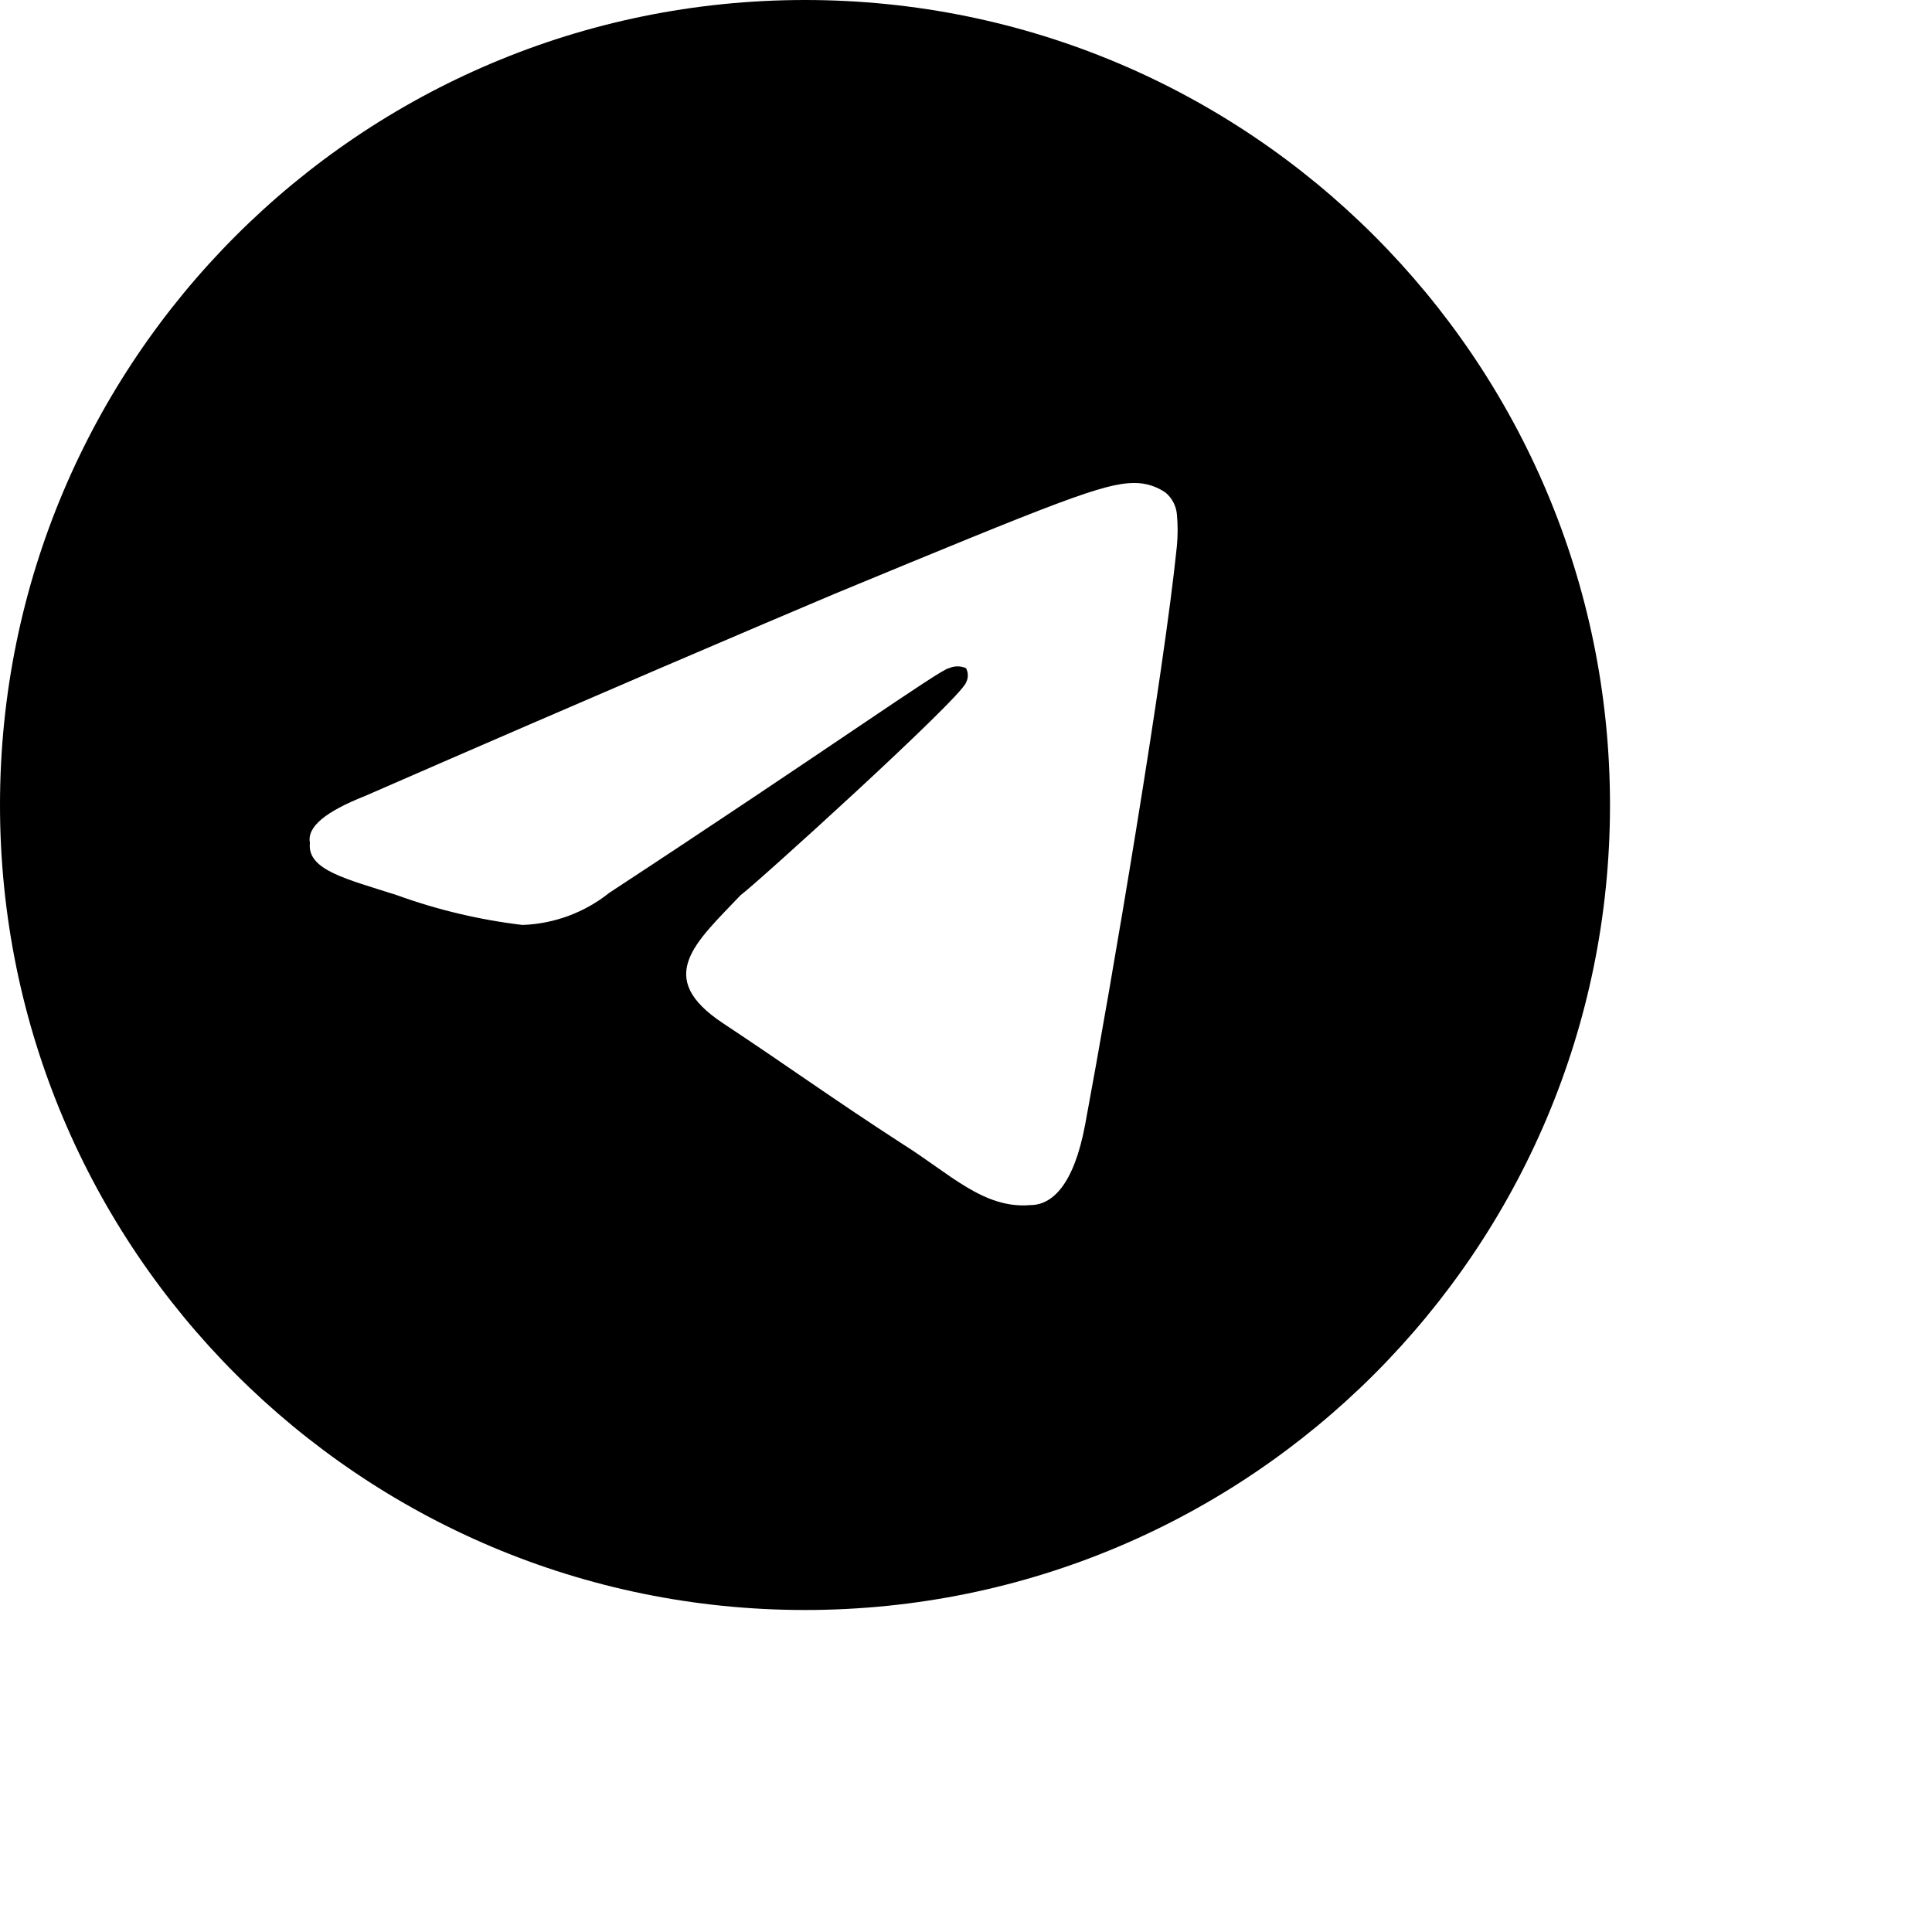
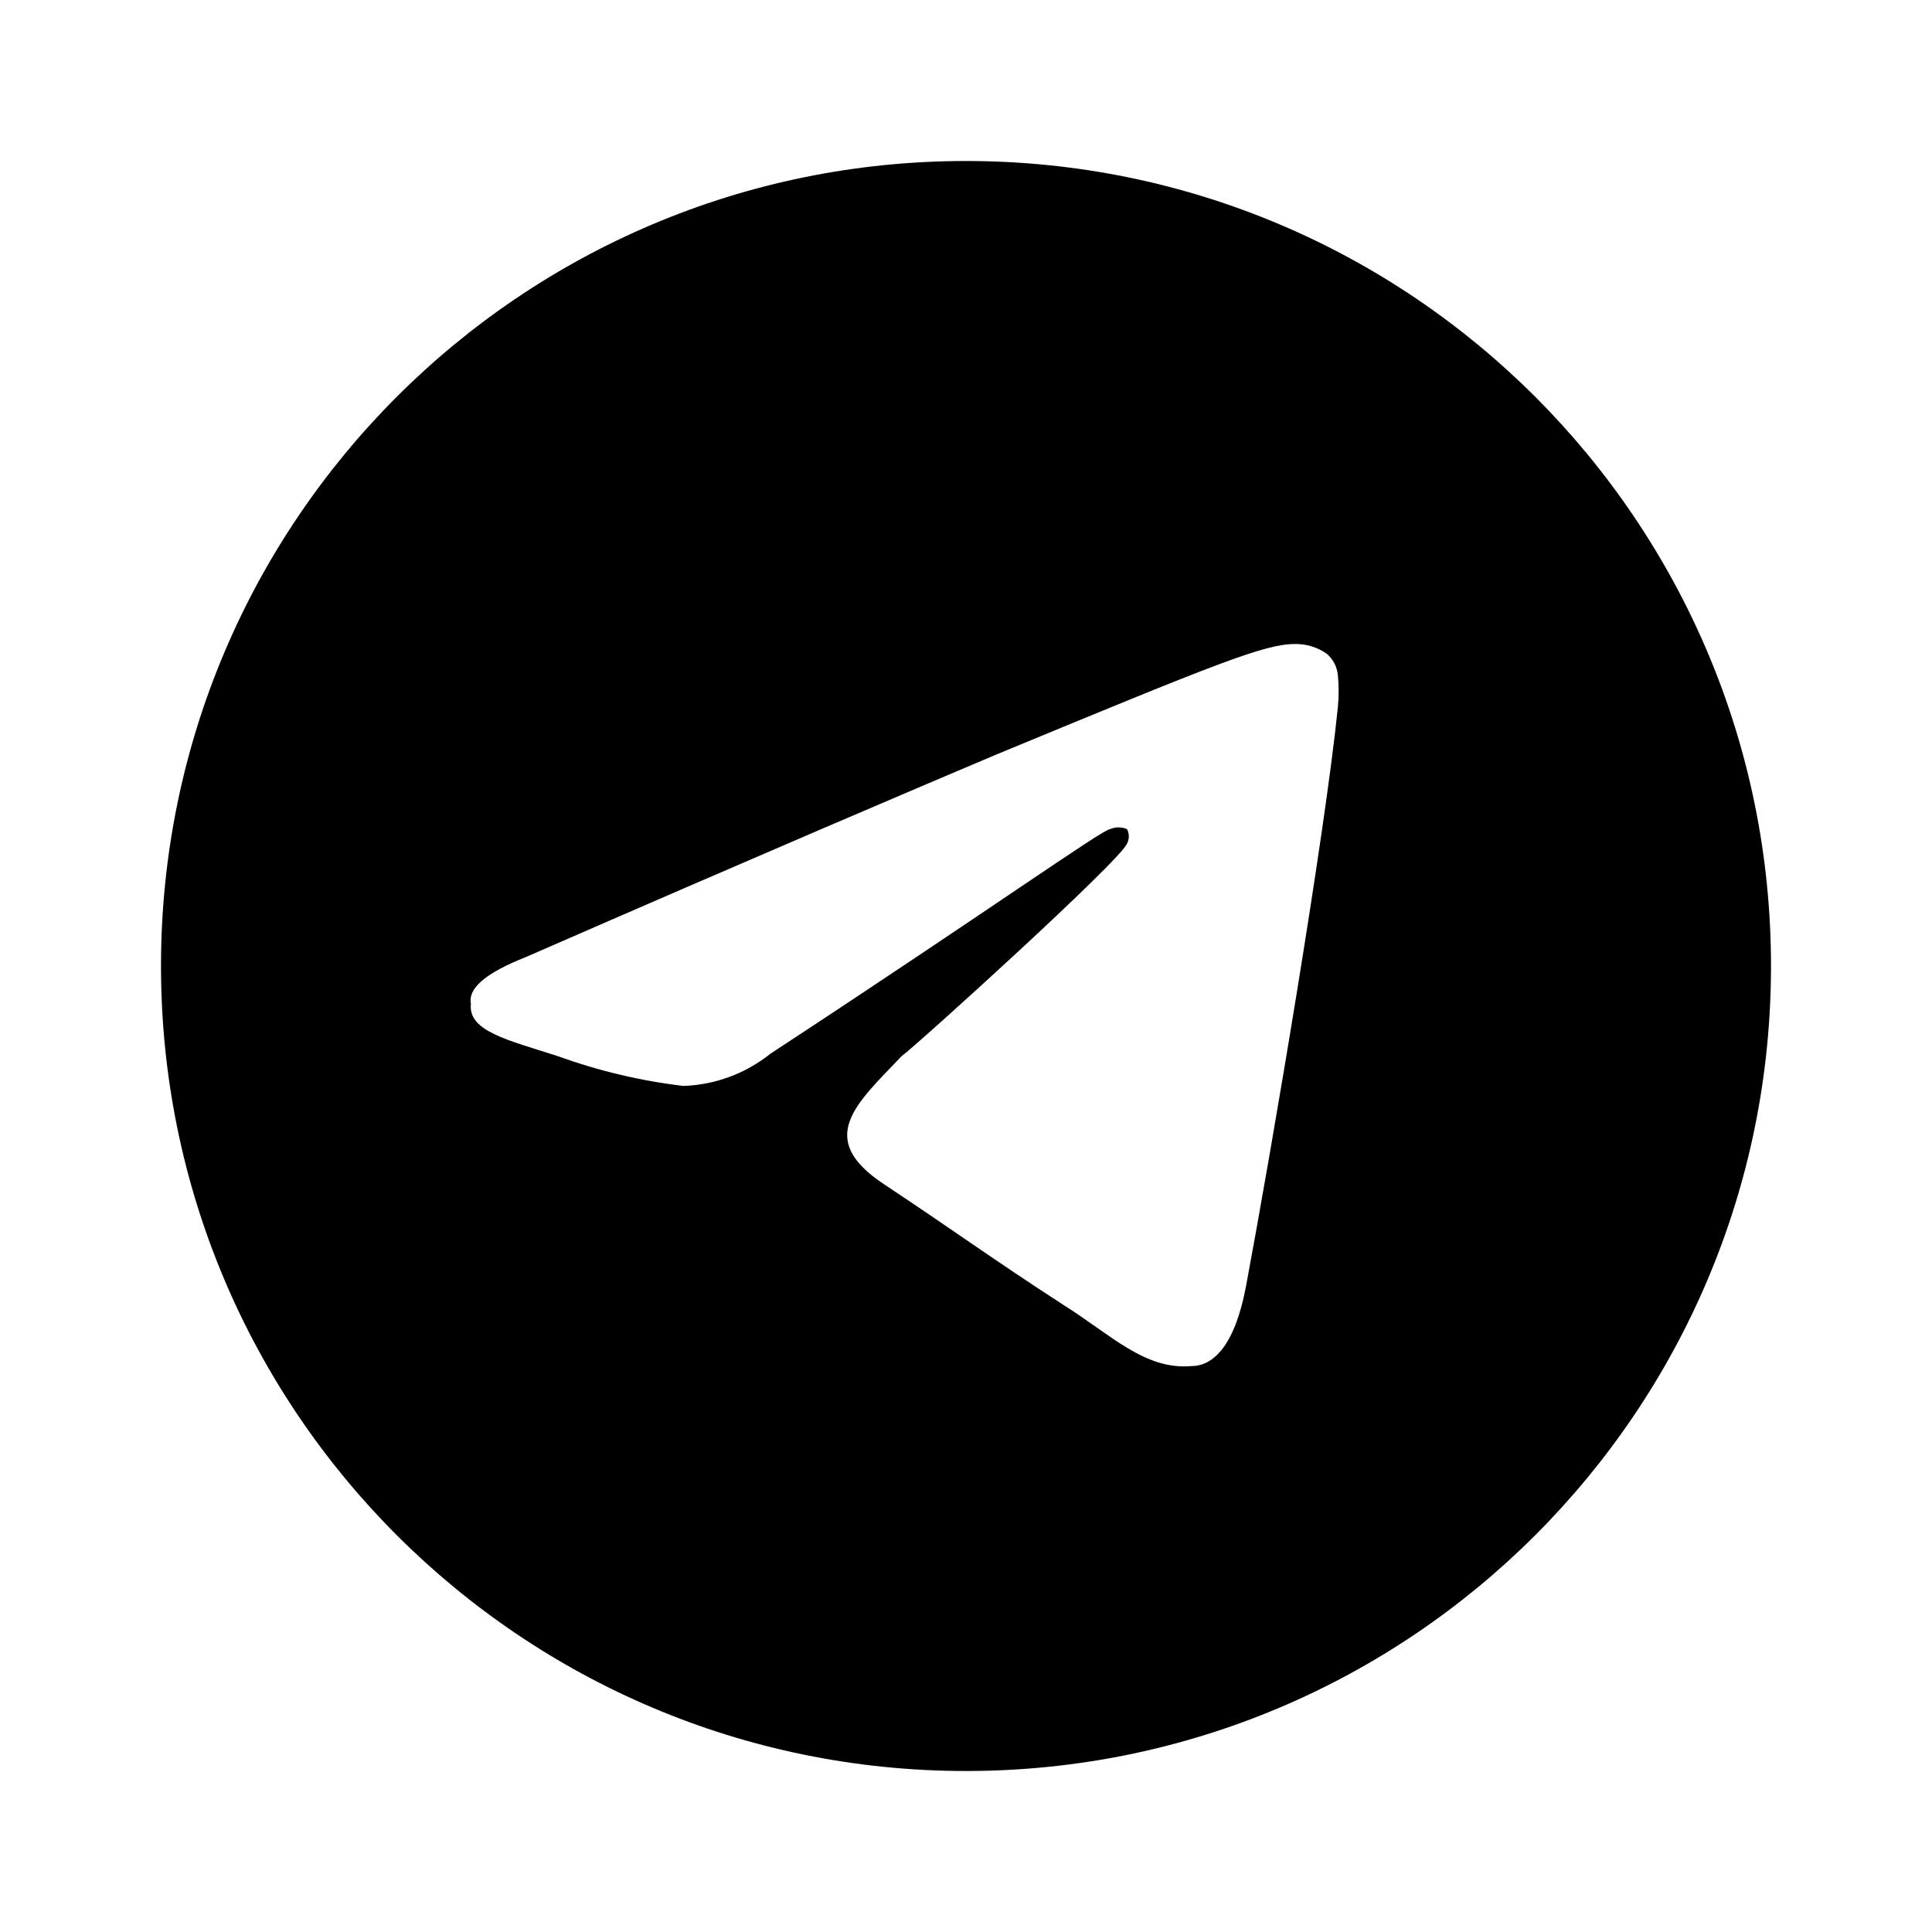
<svg xmlns="http://www.w3.org/2000/svg" width="24" height="24" viewBox="0 0 24 24">
-   <g>
+   <g transform="translate(2, 2)">
    <path style="fill-rule:evenodd" d="M10,0A10,10,0,1,1,0,10,10,10,0,0,1,10,0ZM4.53,9.89c2.91-1.27,4.86-2.1,5.83-2.51C13.14,6.23,13.71,6,14.09,6a.67.67,0,0,1,.39.12.4.4,0,0,1,.14.27,2.12,2.12,0,0,1,0,.39c-.16,1.58-.81,5.42-1.14,7.19-.14.75-.41,1-.68,1-.58.05-1-.39-1.59-.76-.88-.57-1.37-.93-2.23-1.5s-.34-1,.22-1.59C9.37,11,11.92,8.69,12,8.48a.19.19,0,0,0,0-.18.26.26,0,0,0-.21,0c-.09,0-1.49,1-4.22,2.79a1.83,1.83,0,0,1-1.08.4,7,7,0,0,1-1.56-.37c-.62-.2-1.12-.31-1.08-.65C3.81,10.27,4.05,10.08,4.53,9.89Z" />
  </g>
</svg>
